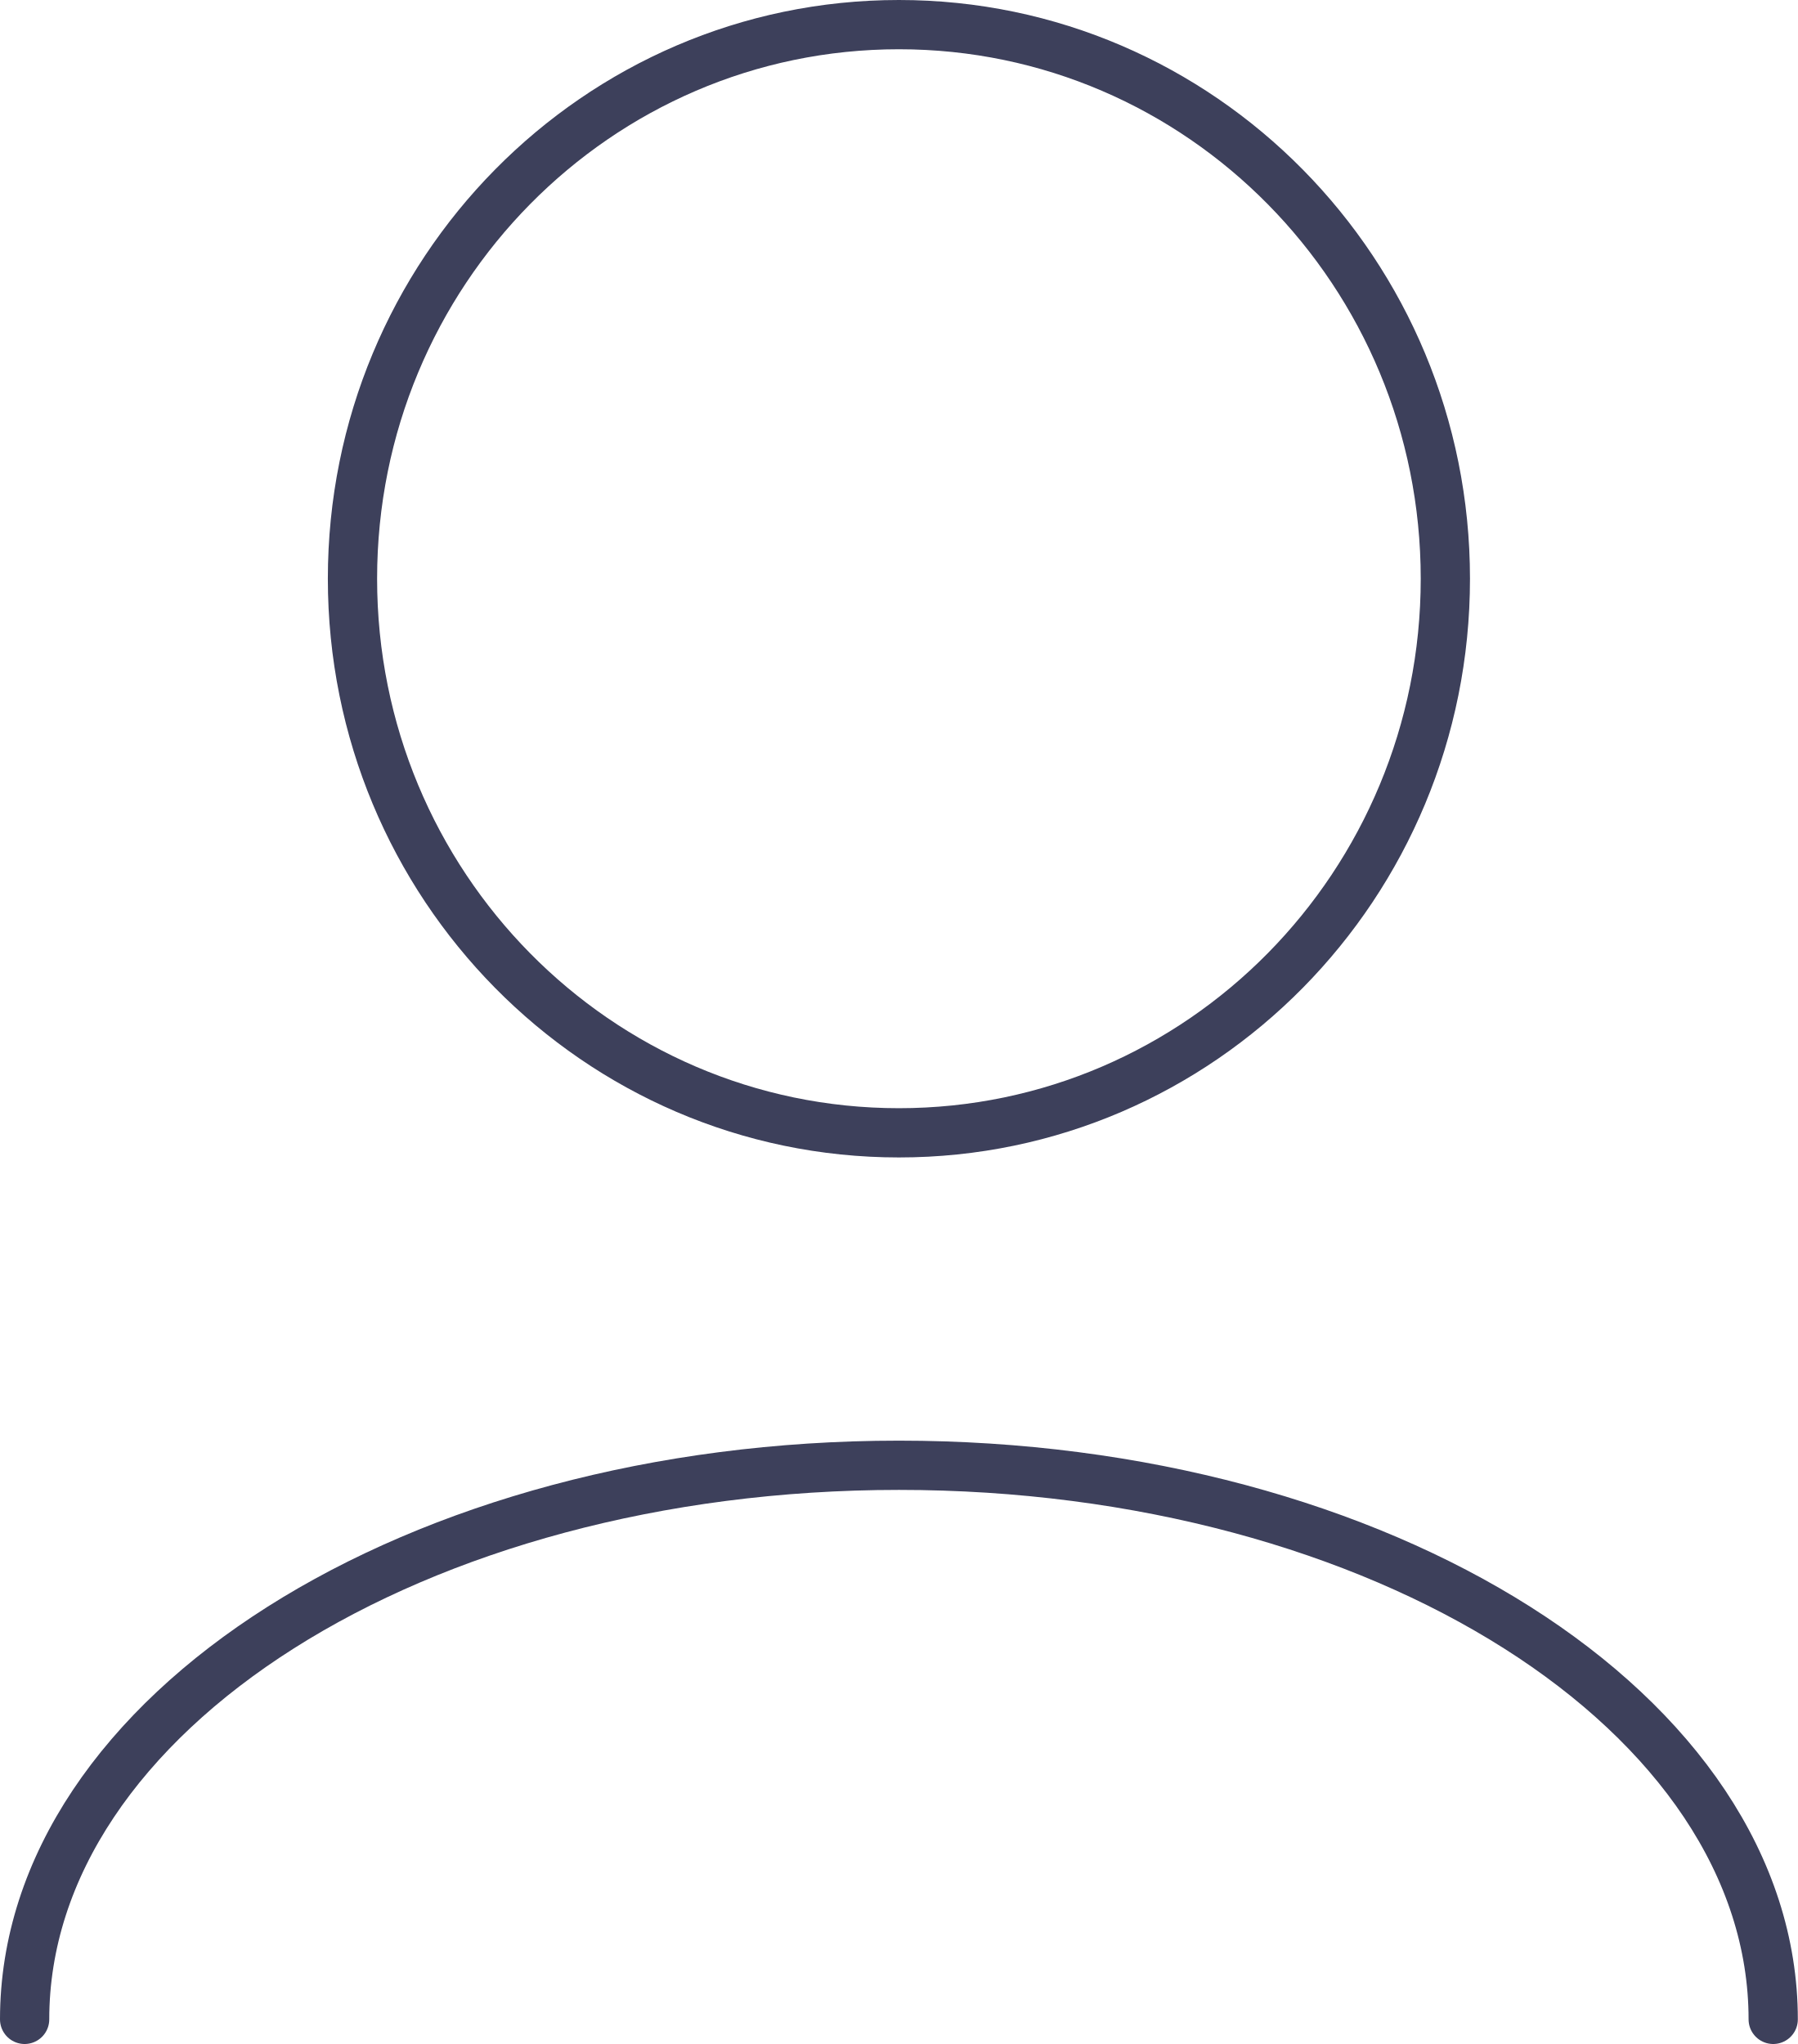
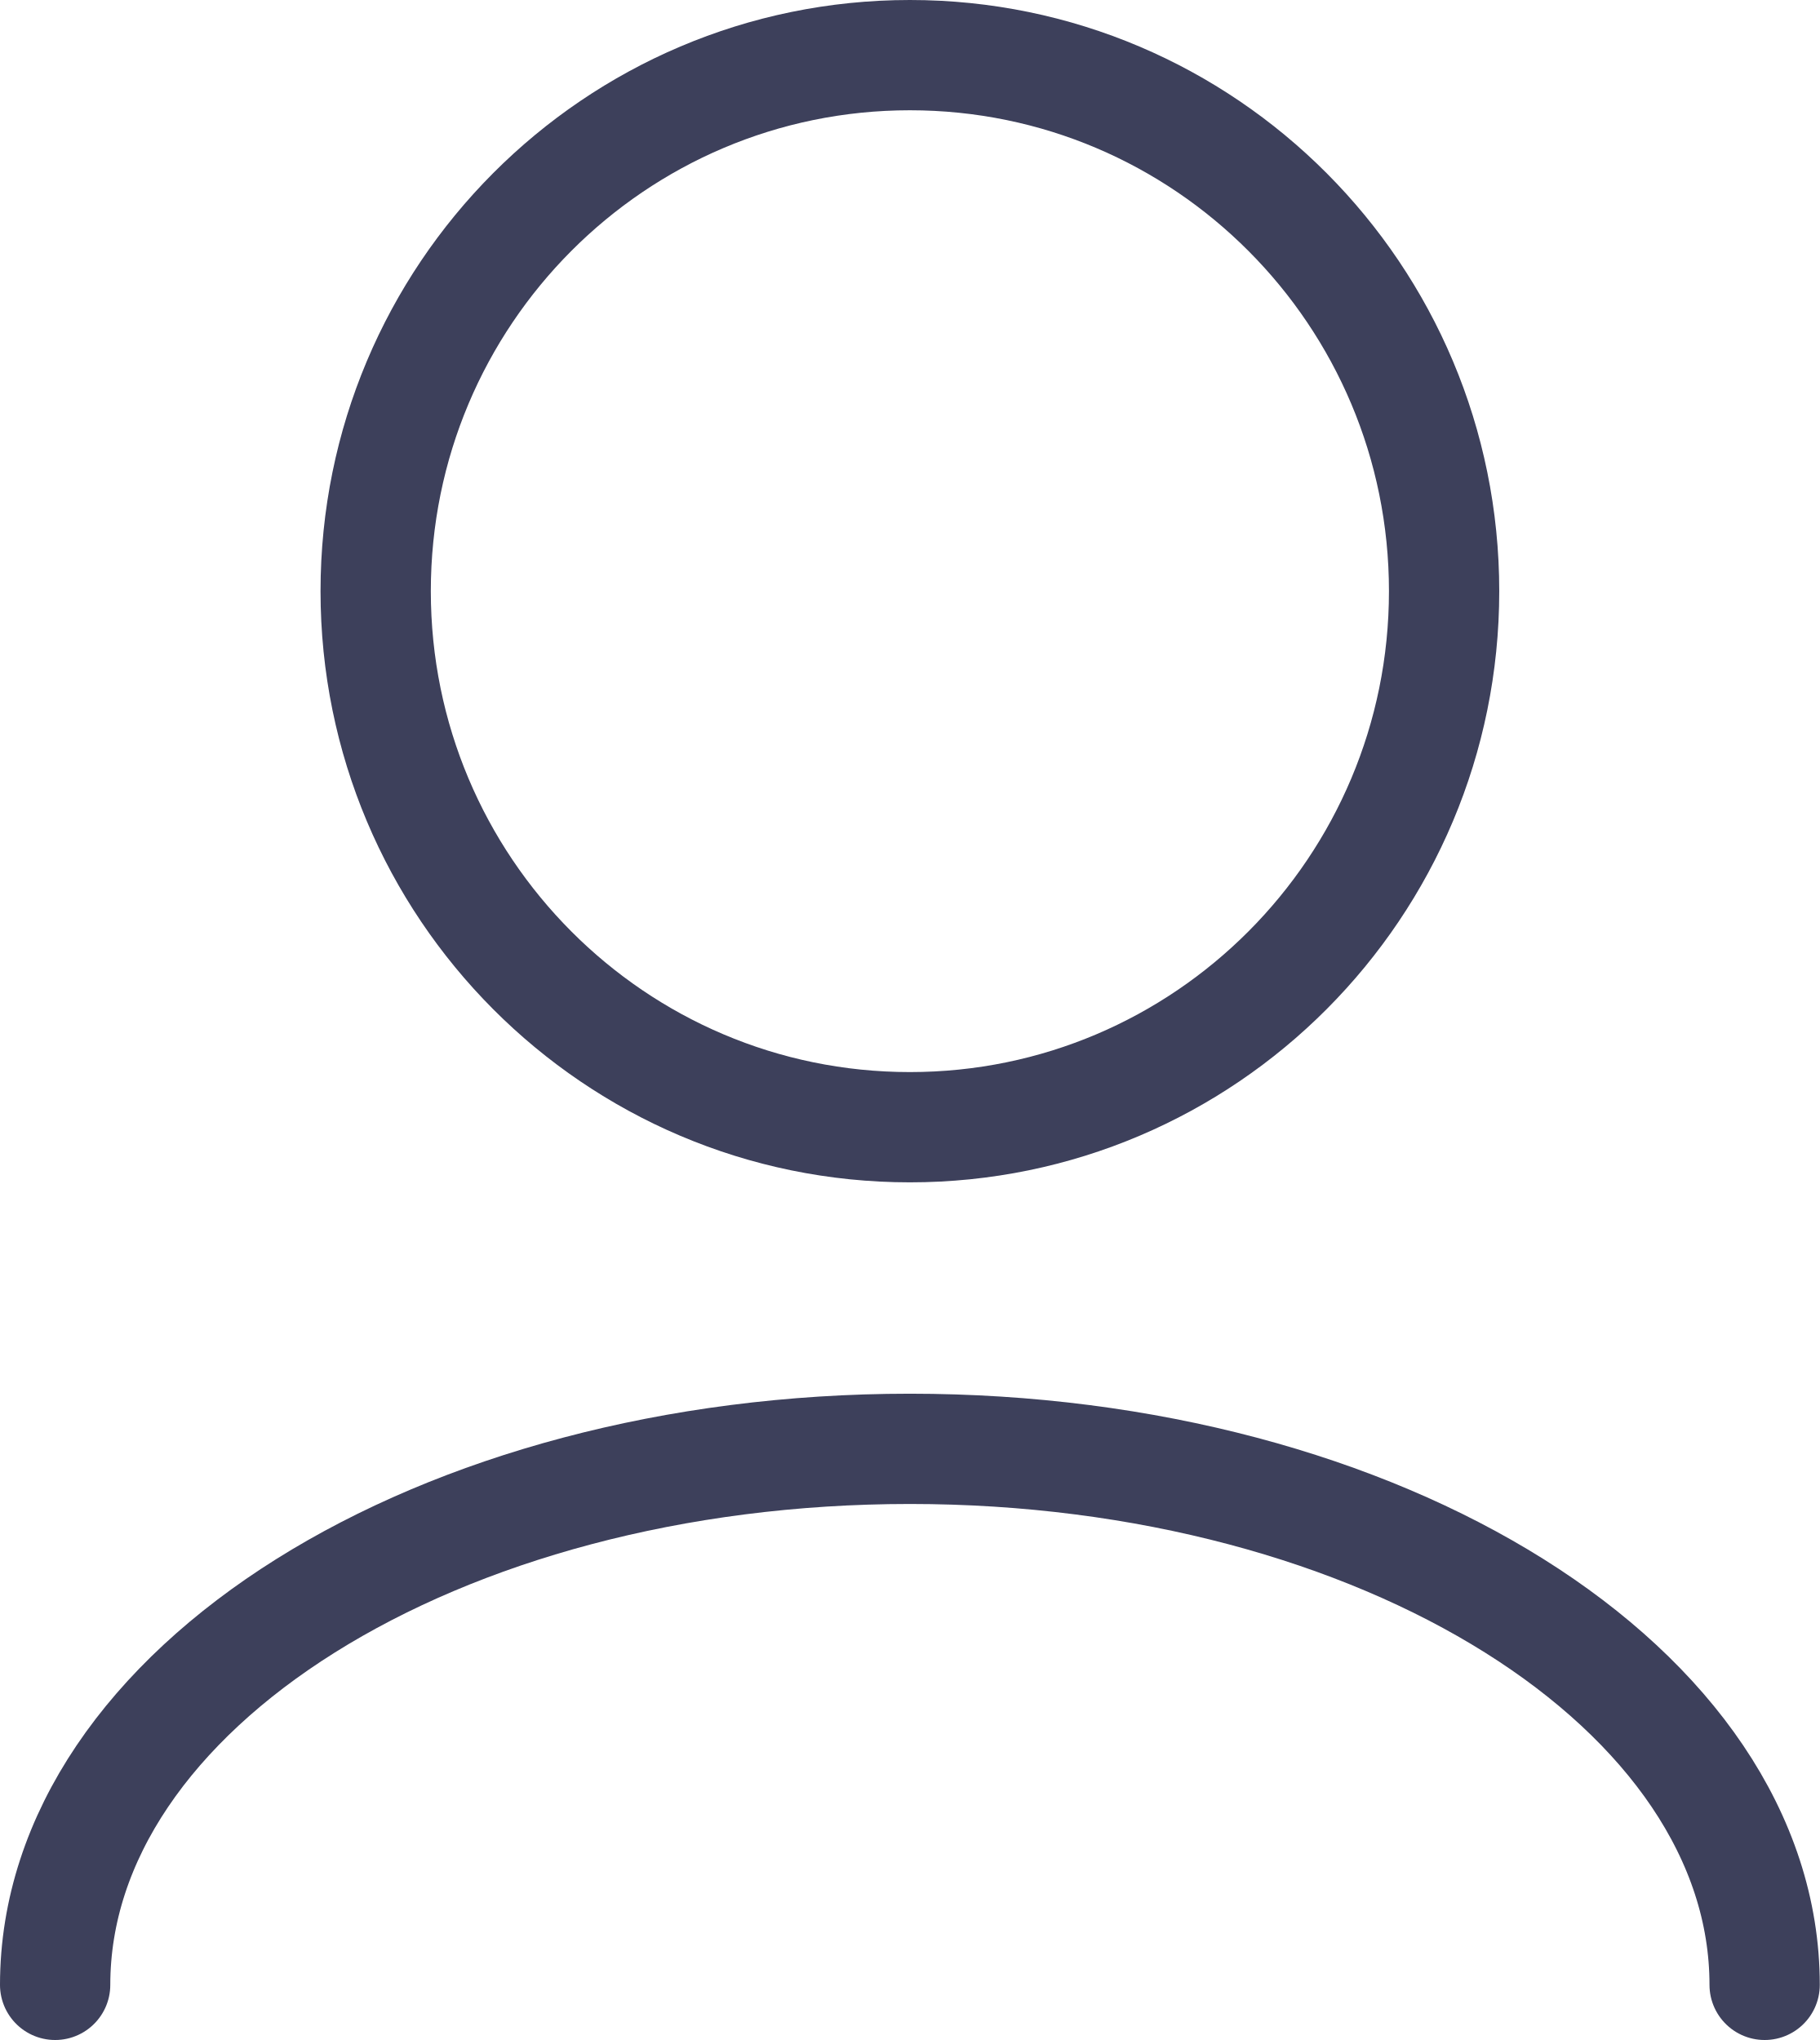
- <svg xmlns="http://www.w3.org/2000/svg" width="73" height="83" viewBox="0 0 73 83" fill="none">
-   <path d="M72 82C72 69.574 56.106 59.5 36.5 59.5C16.894 59.5 1 69.574 1 82M36.5 46C24.246 46 14.312 35.926 14.312 23.5C14.312 11.074 24.246 1 36.5 1C48.754 1 58.688 11.074 58.688 23.5C58.688 35.926 48.754 46 36.5 46Z" stroke="#3D405B" stroke-width="2" stroke-linecap="round" stroke-linejoin="round" />
+ <svg xmlns="http://www.w3.org/2000/svg" width="66" height="74" viewBox="0 0 66 74" fill="none">
+   <path d="M64 72C64 61.261 50.121 52.556 33 52.556C15.879 52.556 2 61.261 2 72M33 40.889C22.299 40.889 13.625 32.183 13.625 21.444C13.625 10.706 22.299 2 33 2C43.7 2 52.375 10.706 52.375 21.444C52.375 32.183 43.7 40.889 33 40.889Z" stroke="#3D405B" stroke-width="4" stroke-linecap="round" stroke-linejoin="round" />
</svg>
